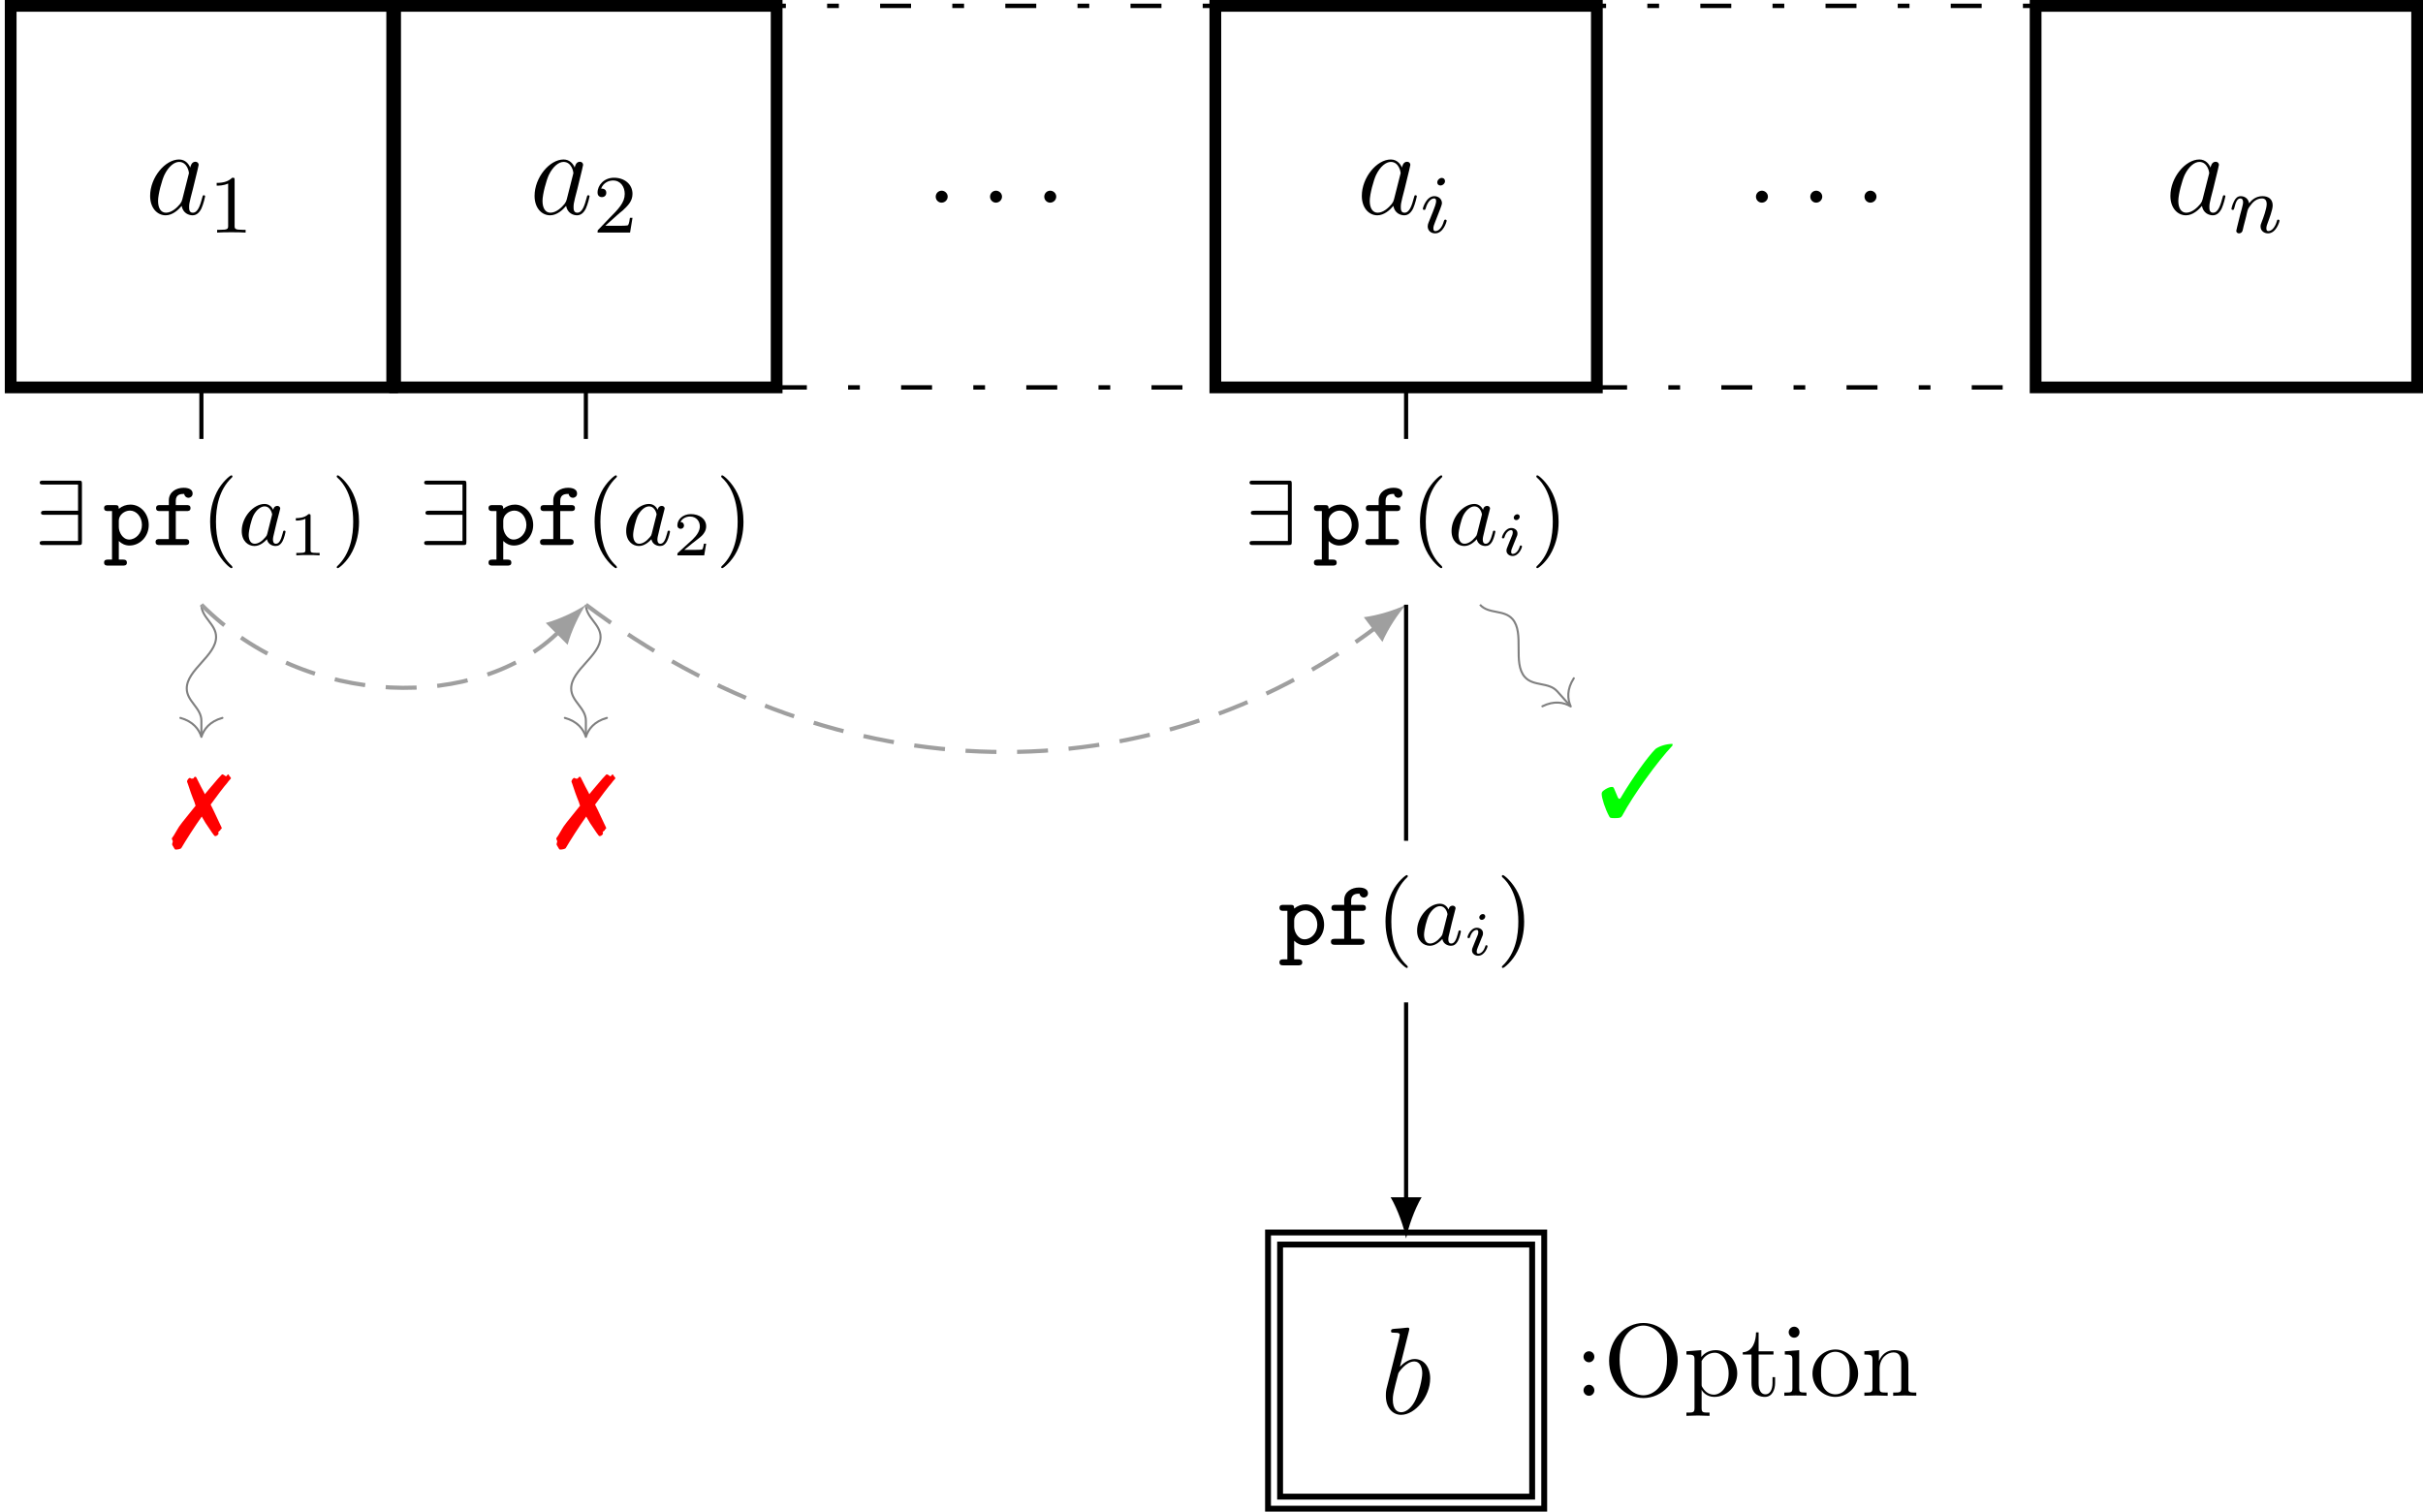
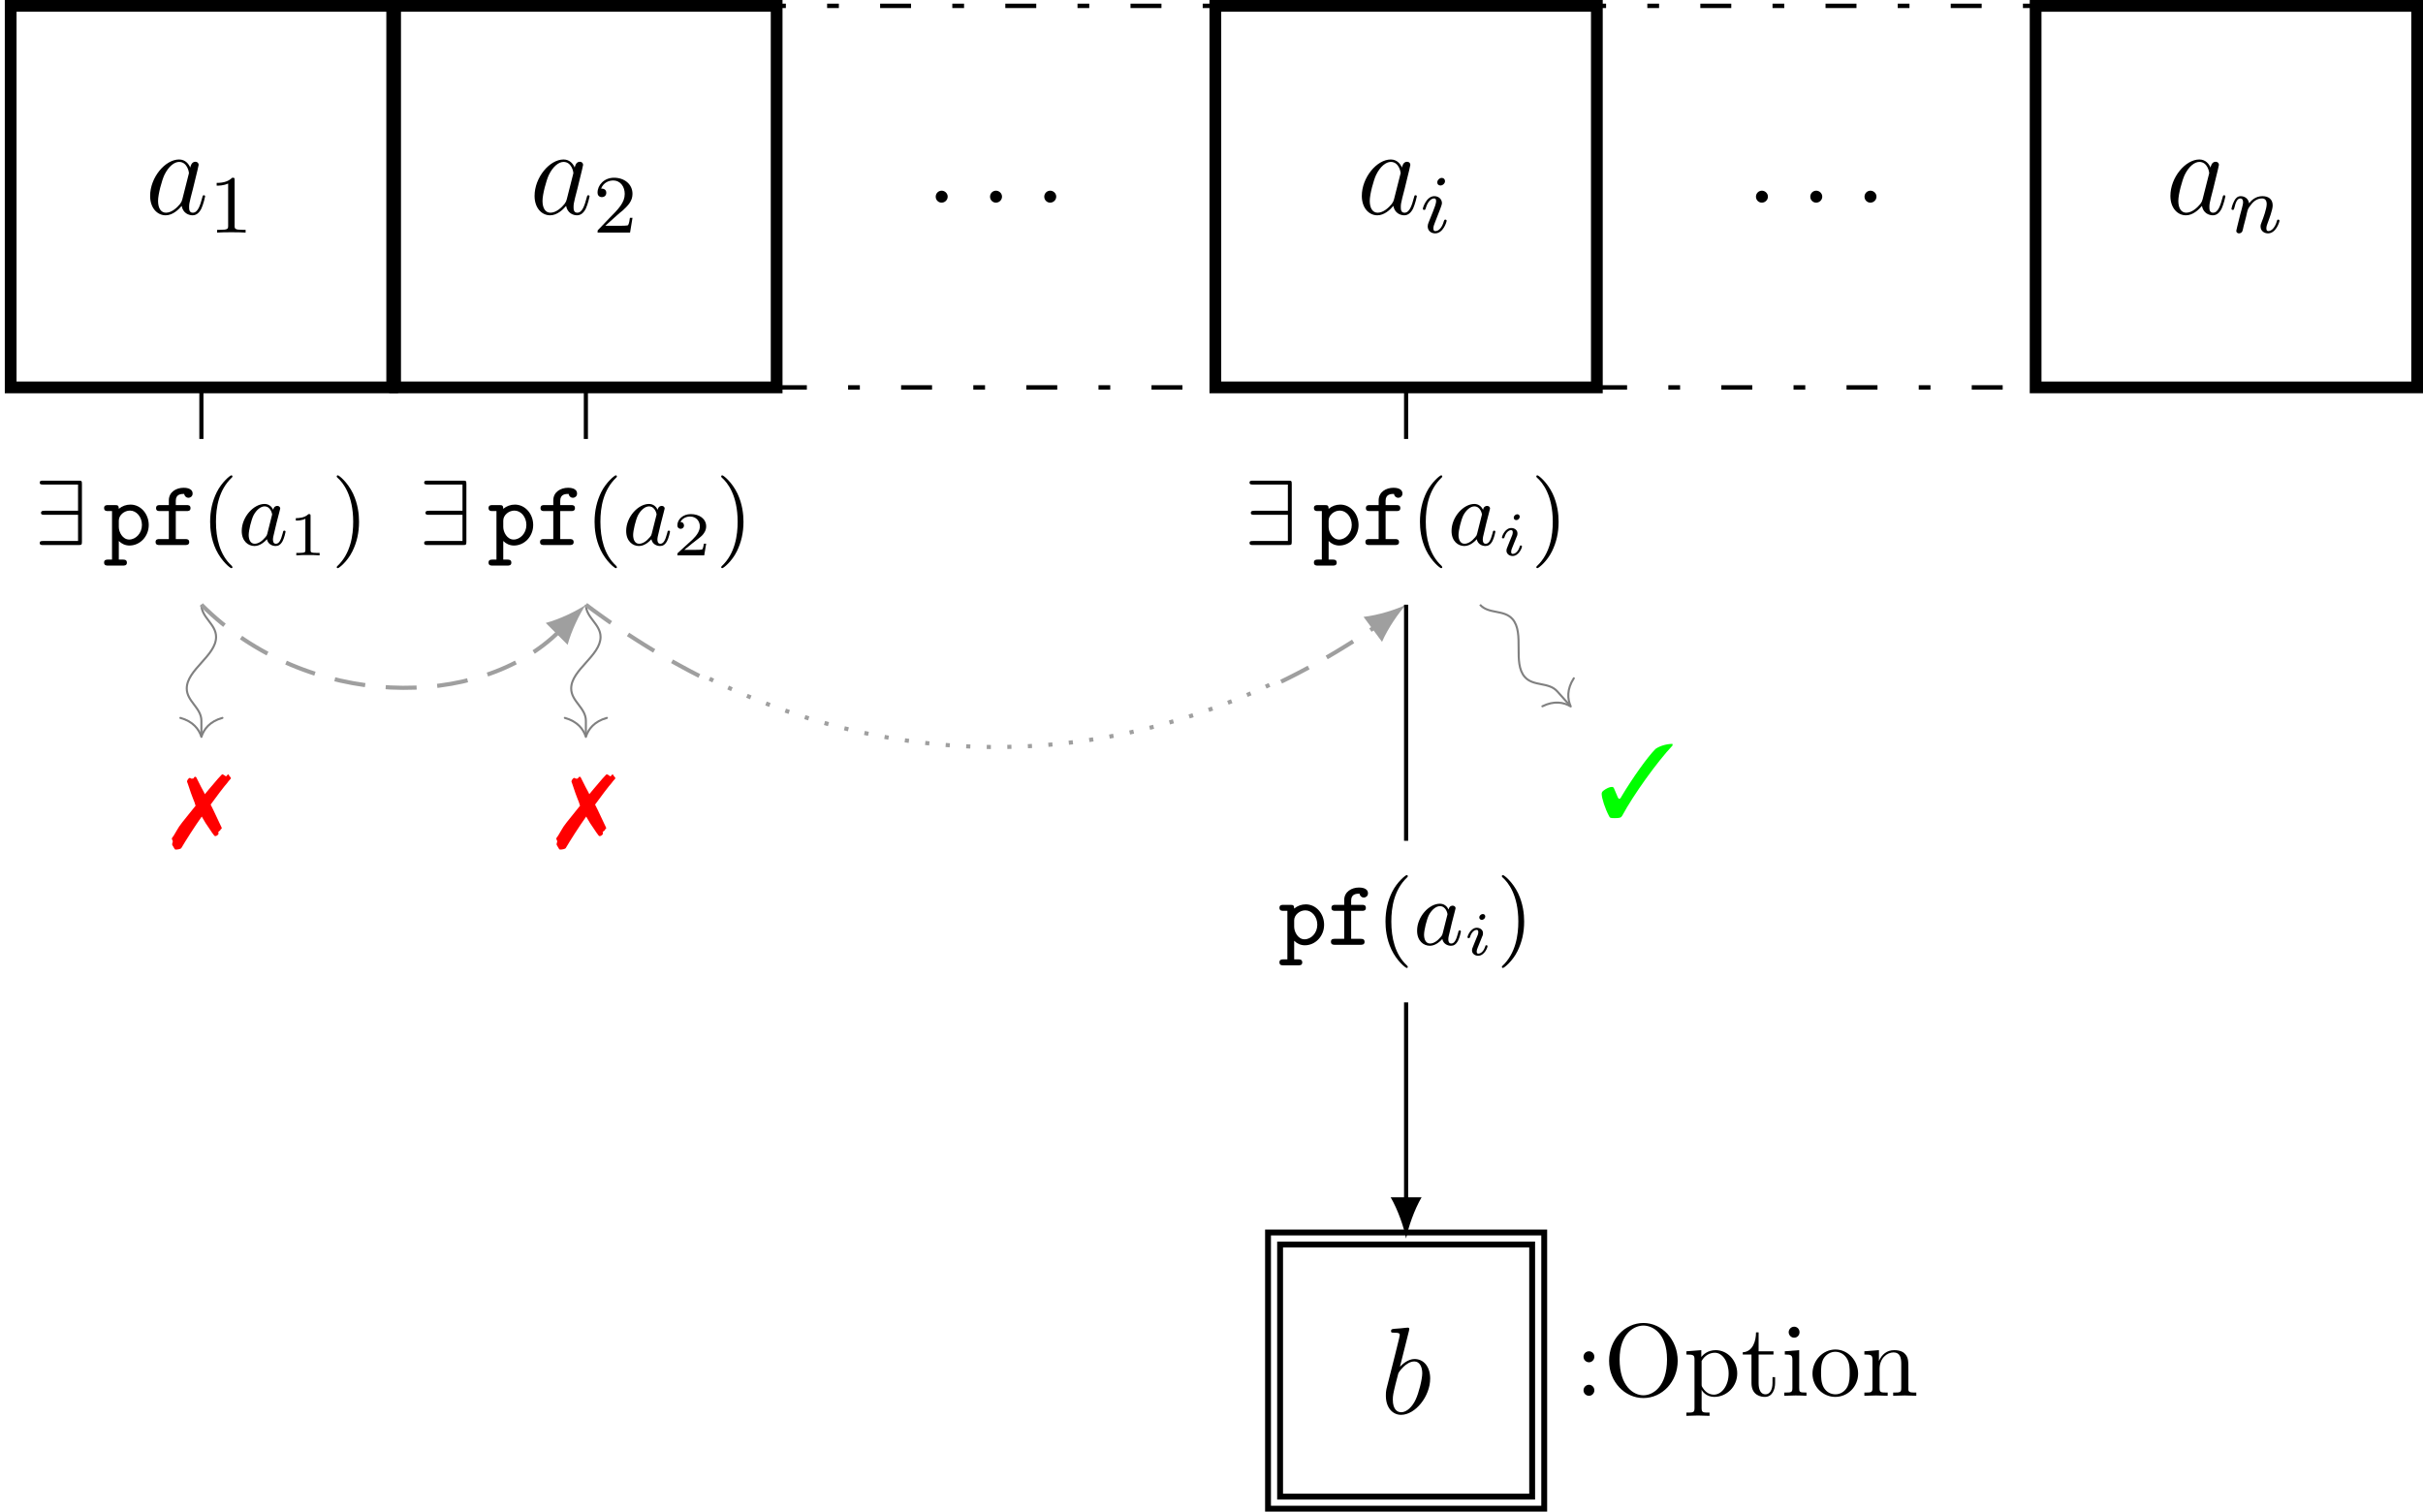
<svg xmlns="http://www.w3.org/2000/svg" xmlns:xlink="http://www.w3.org/1999/xlink" width="234.039pt" height="146pt" viewBox="0 0 234.039 146" version="1.1">
  <defs>
    <g>
      <symbol overflow="visible" id="glyph0-0">
        <path style="stroke:none;" d="" />
      </symbol>
      <symbol overflow="visible" id="glyph0-1">
        <path style="stroke:none;" d="M 3.594 -1.422 C 3.531 -1.219 3.531 -1.188 3.375 -0.969 C 3.109 -0.641 2.578 -0.125 2.016 -0.125 C 1.531 -0.125 1.25 -0.562 1.25 -1.266 C 1.25 -1.922 1.625 -3.266 1.859 -3.766 C 2.266 -4.609 2.828 -5.031 3.281 -5.031 C 4.078 -5.031 4.234 -4.047 4.234 -3.953 C 4.234 -3.938 4.203 -3.797 4.188 -3.766 Z M 4.359 -4.484 C 4.234 -4.797 3.906 -5.266 3.281 -5.266 C 1.938 -5.266 0.484 -3.531 0.484 -1.75 C 0.484 -0.578 1.172 0.125 1.984 0.125 C 2.641 0.125 3.203 -0.391 3.531 -0.781 C 3.656 -0.078 4.219 0.125 4.578 0.125 C 4.938 0.125 5.219 -0.094 5.438 -0.531 C 5.625 -0.938 5.797 -1.656 5.797 -1.703 C 5.797 -1.766 5.75 -1.812 5.672 -1.812 C 5.562 -1.812 5.562 -1.75 5.516 -1.578 C 5.328 -0.875 5.109 -0.125 4.609 -0.125 C 4.266 -0.125 4.25 -0.438 4.25 -0.672 C 4.25 -0.938 4.281 -1.078 4.391 -1.547 C 4.469 -1.844 4.531 -2.109 4.625 -2.453 C 5.062 -4.25 5.172 -4.672 5.172 -4.75 C 5.172 -4.906 5.047 -5.047 4.859 -5.047 C 4.484 -5.047 4.391 -4.625 4.359 -4.484 Z M 4.359 -4.484 " />
      </symbol>
      <symbol overflow="visible" id="glyph0-2">
        <path style="stroke:none;" d="M 2.203 -0.578 C 2.203 -0.922 1.906 -1.156 1.625 -1.156 C 1.281 -1.156 1.047 -0.875 1.047 -0.578 C 1.047 -0.234 1.328 0 1.609 0 C 1.953 0 2.203 -0.281 2.203 -0.578 Z M 2.203 -0.578 " />
      </symbol>
      <symbol overflow="visible" id="glyph0-3">
        <path style="stroke:none;" d="M 2.766 -8 C 2.766 -8.047 2.797 -8.109 2.797 -8.172 C 2.797 -8.297 2.672 -8.297 2.656 -8.297 C 2.641 -8.297 2.219 -8.266 2 -8.234 C 1.797 -8.219 1.609 -8.203 1.406 -8.188 C 1.109 -8.156 1.031 -8.156 1.031 -7.938 C 1.031 -7.812 1.141 -7.812 1.266 -7.812 C 1.875 -7.812 1.875 -7.703 1.875 -7.594 C 1.875 -7.5 1.781 -7.156 1.734 -6.938 L 1.453 -5.797 C 1.328 -5.312 0.641 -2.609 0.594 -2.391 C 0.531 -2.094 0.531 -1.891 0.531 -1.734 C 0.531 -0.516 1.219 0.125 2 0.125 C 3.375 0.125 4.812 -1.656 4.812 -3.391 C 4.812 -4.5 4.203 -5.266 3.297 -5.266 C 2.672 -5.266 2.109 -4.75 1.891 -4.516 Z M 2.016 -0.125 C 1.625 -0.125 1.203 -0.406 1.203 -1.344 C 1.203 -1.734 1.25 -1.953 1.453 -2.797 C 1.5 -2.953 1.688 -3.719 1.734 -3.875 C 1.75 -3.969 2.469 -5.031 3.281 -5.031 C 3.797 -5.031 4.047 -4.5 4.047 -3.891 C 4.047 -3.312 3.703 -1.953 3.406 -1.344 C 3.109 -0.688 2.562 -0.125 2.016 -0.125 Z M 2.016 -0.125 " />
      </symbol>
      <symbol overflow="visible" id="glyph1-0">
        <path style="stroke:none;" d="" />
      </symbol>
      <symbol overflow="visible" id="glyph1-1">
        <path style="stroke:none;" d="M 2.5 -5.078 C 2.5 -5.297 2.484 -5.297 2.266 -5.297 C 1.938 -4.984 1.516 -4.797 0.766 -4.797 L 0.766 -4.531 C 0.984 -4.531 1.406 -4.531 1.875 -4.734 L 1.875 -0.656 C 1.875 -0.359 1.844 -0.266 1.094 -0.266 L 0.812 -0.266 L 0.812 0 C 1.141 -0.031 1.828 -0.031 2.188 -0.031 C 2.547 -0.031 3.234 -0.031 3.562 0 L 3.562 -0.266 L 3.281 -0.266 C 2.531 -0.266 2.5 -0.359 2.5 -0.656 Z M 2.5 -5.078 " />
      </symbol>
      <symbol overflow="visible" id="glyph1-2">
        <path style="stroke:none;" d="M 2.25 -1.625 C 2.375 -1.75 2.703 -2.016 2.844 -2.125 C 3.328 -2.578 3.797 -3.016 3.797 -3.734 C 3.797 -4.688 3 -5.297 2.016 -5.297 C 1.047 -5.297 0.422 -4.578 0.422 -3.859 C 0.422 -3.469 0.734 -3.422 0.844 -3.422 C 1.016 -3.422 1.266 -3.531 1.266 -3.844 C 1.266 -4.25 0.859 -4.25 0.766 -4.25 C 1 -4.844 1.531 -5.031 1.922 -5.031 C 2.656 -5.031 3.047 -4.406 3.047 -3.734 C 3.047 -2.906 2.469 -2.297 1.516 -1.344 L 0.516 -0.297 C 0.422 -0.219 0.422 -0.203 0.422 0 L 3.562 0 L 3.797 -1.422 L 3.547 -1.422 C 3.531 -1.266 3.469 -0.875 3.375 -0.719 C 3.328 -0.656 2.719 -0.656 2.594 -0.656 L 1.172 -0.656 Z M 2.25 -1.625 " />
      </symbol>
      <symbol overflow="visible" id="glyph2-0">
        <path style="stroke:none;" d="" />
      </symbol>
      <symbol overflow="visible" id="glyph2-1">
        <path style="stroke:none;" d="M 2.375 -4.969 C 2.375 -5.141 2.25 -5.281 2.062 -5.281 C 1.859 -5.281 1.625 -5.078 1.625 -4.844 C 1.625 -4.672 1.75 -4.547 1.938 -4.547 C 2.141 -4.547 2.375 -4.734 2.375 -4.969 Z M 1.219 -2.047 L 0.781 -0.953 C 0.734 -0.828 0.703 -0.734 0.703 -0.594 C 0.703 -0.203 1 0.078 1.422 0.078 C 2.203 0.078 2.531 -1.031 2.531 -1.141 C 2.531 -1.219 2.469 -1.25 2.406 -1.25 C 2.312 -1.25 2.297 -1.188 2.266 -1.109 C 2.094 -0.469 1.766 -0.141 1.438 -0.141 C 1.344 -0.141 1.25 -0.188 1.25 -0.391 C 1.25 -0.594 1.312 -0.734 1.406 -0.984 C 1.484 -1.188 1.562 -1.406 1.656 -1.625 L 1.906 -2.266 C 1.969 -2.453 2.078 -2.703 2.078 -2.844 C 2.078 -3.234 1.75 -3.516 1.344 -3.516 C 0.578 -3.516 0.234 -2.406 0.234 -2.297 C 0.234 -2.219 0.297 -2.188 0.359 -2.188 C 0.469 -2.188 0.469 -2.234 0.5 -2.312 C 0.719 -3.078 1.078 -3.297 1.328 -3.297 C 1.438 -3.297 1.516 -3.25 1.516 -3.031 C 1.516 -2.953 1.5 -2.844 1.422 -2.594 Z M 1.219 -2.047 " />
      </symbol>
      <symbol overflow="visible" id="glyph2-2">
        <path style="stroke:none;" d="M 1.594 -1.312 C 1.625 -1.422 1.703 -1.734 1.719 -1.844 C 1.828 -2.281 1.828 -2.281 2.016 -2.547 C 2.281 -2.938 2.656 -3.297 3.188 -3.297 C 3.469 -3.297 3.641 -3.125 3.641 -2.75 C 3.641 -2.312 3.312 -1.406 3.156 -1.016 C 3.047 -0.75 3.047 -0.703 3.047 -0.594 C 3.047 -0.141 3.422 0.078 3.766 0.078 C 4.547 0.078 4.875 -1.031 4.875 -1.141 C 4.875 -1.219 4.812 -1.25 4.75 -1.25 C 4.656 -1.25 4.641 -1.188 4.625 -1.109 C 4.438 -0.453 4.094 -0.141 3.797 -0.141 C 3.672 -0.141 3.609 -0.219 3.609 -0.406 C 3.609 -0.594 3.672 -0.766 3.75 -0.969 C 3.859 -1.266 4.219 -2.188 4.219 -2.625 C 4.219 -3.234 3.797 -3.516 3.234 -3.516 C 2.578 -3.516 2.172 -3.125 1.938 -2.828 C 1.875 -3.266 1.531 -3.516 1.125 -3.516 C 0.844 -3.516 0.641 -3.328 0.516 -3.078 C 0.312 -2.703 0.234 -2.312 0.234 -2.297 C 0.234 -2.219 0.297 -2.188 0.359 -2.188 C 0.469 -2.188 0.469 -2.219 0.531 -2.438 C 0.625 -2.828 0.766 -3.297 1.094 -3.297 C 1.312 -3.297 1.359 -3.094 1.359 -2.922 C 1.359 -2.766 1.312 -2.625 1.25 -2.359 C 1.234 -2.297 1.109 -1.828 1.078 -1.719 L 0.781 -0.516 C 0.75 -0.391 0.703 -0.203 0.703 -0.172 C 0.703 0.016 0.859 0.078 0.969 0.078 C 1.109 0.078 1.234 -0.016 1.281 -0.109 C 1.312 -0.156 1.375 -0.438 1.406 -0.594 Z M 1.594 -1.312 " />
      </symbol>
      <symbol overflow="visible" id="glyph3-0">
        <path style="stroke:none;" d="" />
      </symbol>
      <symbol overflow="visible" id="glyph3-1">
        <path style="stroke:none;" d="M 1.906 -3.766 C 1.906 -4.062 1.672 -4.297 1.391 -4.297 C 1.094 -4.297 0.859 -4.062 0.859 -3.766 C 0.859 -3.484 1.094 -3.234 1.391 -3.234 C 1.672 -3.234 1.906 -3.484 1.906 -3.766 Z M 1.906 -0.531 C 1.906 -0.812 1.672 -1.062 1.391 -1.062 C 1.094 -1.062 0.859 -0.812 0.859 -0.531 C 0.859 -0.234 1.094 0 1.391 0 C 1.672 0 1.906 -0.234 1.906 -0.531 Z M 1.906 -0.531 " />
      </symbol>
      <symbol overflow="visible" id="glyph3-2">
        <path style="stroke:none;" d="M 7.188 -3.375 C 7.188 -5.406 5.688 -7.031 3.875 -7.031 C 2.078 -7.031 0.562 -5.438 0.562 -3.375 C 0.562 -1.328 2.094 0.219 3.875 0.219 C 5.688 0.219 7.188 -1.359 7.188 -3.375 Z M 3.875 -0.047 C 2.922 -0.047 1.578 -0.922 1.578 -3.516 C 1.578 -6.094 3.047 -6.781 3.875 -6.781 C 4.734 -6.781 6.156 -6.078 6.156 -3.516 C 6.156 -0.875 4.797 -0.047 3.875 -0.047 Z M 3.875 -0.047 " />
      </symbol>
      <symbol overflow="visible" id="glyph3-3">
        <path style="stroke:none;" d="M 1.719 -3.75 L 1.719 -4.406 L 0.281 -4.297 L 0.281 -3.984 C 0.984 -3.984 1.062 -3.922 1.062 -3.484 L 1.062 1.172 C 1.062 1.625 0.953 1.625 0.281 1.625 L 0.281 1.938 C 0.625 1.922 1.141 1.906 1.391 1.906 C 1.672 1.906 2.172 1.922 2.516 1.938 L 2.516 1.625 C 1.859 1.625 1.75 1.625 1.75 1.172 L 1.75 -0.594 C 1.797 -0.422 2.219 0.109 2.969 0.109 C 4.156 0.109 5.188 -0.875 5.188 -2.156 C 5.188 -3.422 4.234 -4.406 3.109 -4.406 C 2.328 -4.406 1.906 -3.969 1.719 -3.75 Z M 1.75 -1.141 L 1.75 -3.359 C 2.031 -3.875 2.516 -4.156 3.031 -4.156 C 3.766 -4.156 4.359 -3.281 4.359 -2.156 C 4.359 -0.953 3.672 -0.109 2.938 -0.109 C 2.531 -0.109 2.156 -0.312 1.891 -0.719 C 1.75 -0.922 1.75 -0.938 1.75 -1.141 Z M 1.75 -1.141 " />
      </symbol>
      <symbol overflow="visible" id="glyph3-4">
        <path style="stroke:none;" d="M 1.719 -3.984 L 3.156 -3.984 L 3.156 -4.297 L 1.719 -4.297 L 1.719 -6.125 L 1.469 -6.125 C 1.469 -5.312 1.172 -4.25 0.188 -4.203 L 0.188 -3.984 L 1.031 -3.984 L 1.031 -1.234 C 1.031 -0.016 1.969 0.109 2.328 0.109 C 3.031 0.109 3.312 -0.594 3.312 -1.234 L 3.312 -1.797 L 3.062 -1.797 L 3.062 -1.25 C 3.062 -0.516 2.766 -0.141 2.391 -0.141 C 1.719 -0.141 1.719 -1.047 1.719 -1.219 Z M 1.719 -3.984 " />
      </symbol>
      <symbol overflow="visible" id="glyph3-5">
        <path style="stroke:none;" d="M 1.766 -4.406 L 0.375 -4.297 L 0.375 -3.984 C 1.016 -3.984 1.109 -3.922 1.109 -3.438 L 1.109 -0.75 C 1.109 -0.312 1 -0.312 0.328 -0.312 L 0.328 0 C 0.641 -0.016 1.188 -0.031 1.422 -0.031 C 1.781 -0.031 2.125 -0.016 2.469 0 L 2.469 -0.312 C 1.797 -0.312 1.766 -0.359 1.766 -0.75 Z M 1.797 -6.141 C 1.797 -6.453 1.562 -6.672 1.281 -6.672 C 0.969 -6.672 0.75 -6.406 0.75 -6.141 C 0.75 -5.875 0.969 -5.609 1.281 -5.609 C 1.562 -5.609 1.797 -5.828 1.797 -6.141 Z M 1.797 -6.141 " />
      </symbol>
      <symbol overflow="visible" id="glyph3-6">
        <path style="stroke:none;" d="M 4.688 -2.141 C 4.688 -3.406 3.703 -4.469 2.5 -4.469 C 1.25 -4.469 0.281 -3.375 0.281 -2.141 C 0.281 -0.844 1.312 0.109 2.484 0.109 C 3.688 0.109 4.688 -0.875 4.688 -2.141 Z M 2.5 -0.141 C 2.062 -0.141 1.625 -0.344 1.359 -0.812 C 1.109 -1.25 1.109 -1.859 1.109 -2.219 C 1.109 -2.609 1.109 -3.141 1.344 -3.578 C 1.609 -4.031 2.078 -4.25 2.484 -4.25 C 2.922 -4.25 3.344 -4.031 3.609 -3.594 C 3.875 -3.172 3.875 -2.594 3.875 -2.219 C 3.875 -1.859 3.875 -1.312 3.656 -0.875 C 3.422 -0.422 2.984 -0.141 2.5 -0.141 Z M 2.5 -0.141 " />
      </symbol>
      <symbol overflow="visible" id="glyph3-7">
        <path style="stroke:none;" d="M 1.094 -3.422 L 1.094 -0.75 C 1.094 -0.312 0.984 -0.312 0.312 -0.312 L 0.312 0 C 0.672 -0.016 1.172 -0.031 1.453 -0.031 C 1.703 -0.031 2.219 -0.016 2.562 0 L 2.562 -0.312 C 1.891 -0.312 1.781 -0.312 1.781 -0.75 L 1.781 -2.594 C 1.781 -3.625 2.5 -4.188 3.125 -4.188 C 3.766 -4.188 3.875 -3.656 3.875 -3.078 L 3.875 -0.75 C 3.875 -0.312 3.766 -0.312 3.094 -0.312 L 3.094 0 C 3.438 -0.016 3.953 -0.031 4.219 -0.031 C 4.469 -0.031 5 -0.016 5.328 0 L 5.328 -0.312 C 4.812 -0.312 4.562 -0.312 4.562 -0.609 L 4.562 -2.516 C 4.562 -3.375 4.562 -3.672 4.25 -4.031 C 4.109 -4.203 3.781 -4.406 3.203 -4.406 C 2.469 -4.406 2 -3.984 1.719 -3.359 L 1.719 -4.406 L 0.312 -4.297 L 0.312 -3.984 C 1.016 -3.984 1.094 -3.922 1.094 -3.422 Z M 1.094 -3.422 " />
      </symbol>
      <symbol overflow="visible" id="glyph4-0">
        <path style="stroke:none;" d="" />
      </symbol>
      <symbol overflow="visible" id="glyph4-1">
        <path style="stroke:none;" d="M 4.594 -5.891 C 4.594 -6.203 4.562 -6.219 4.266 -6.219 L 0.844 -6.219 C 0.688 -6.219 0.516 -6.219 0.516 -6.031 C 0.516 -5.844 0.688 -5.844 0.844 -5.844 L 4.219 -5.844 L 4.219 -3.312 L 1 -3.312 C 0.844 -3.312 0.641 -3.312 0.641 -3.109 C 0.641 -2.922 0.812 -2.922 0.953 -2.922 L 4.219 -2.922 L 4.219 -0.391 L 0.844 -0.391 C 0.688 -0.391 0.516 -0.391 0.516 -0.203 C 0.516 0 0.688 0 0.844 0 L 4.266 0 C 4.562 0 4.594 -0.031 4.594 -0.328 Z M 4.594 -5.891 " />
      </symbol>
      <symbol overflow="visible" id="glyph5-0">
        <path style="stroke:none;" d="" />
      </symbol>
      <symbol overflow="visible" id="glyph5-1">
        <path style="stroke:none;" d="M 1.906 1.984 C 2.031 1.984 2.281 1.984 2.281 1.703 C 2.281 1.406 2.031 1.406 1.906 1.406 L 1.5 1.406 L 1.5 -0.391 C 1.781 -0.109 2.141 0.047 2.531 0.047 C 3.531 0.047 4.391 -0.812 4.391 -1.938 C 4.391 -3 3.625 -3.906 2.625 -3.906 C 2.203 -3.906 1.828 -3.766 1.5 -3.5 C 1.5 -3.828 1.391 -3.859 1.125 -3.859 L 0.453 -3.859 C 0.328 -3.859 0.078 -3.859 0.078 -3.578 C 0.078 -3.281 0.312 -3.281 0.453 -3.281 L 0.844 -3.281 L 0.844 1.406 L 0.453 1.406 C 0.328 1.406 0.078 1.406 0.078 1.688 C 0.078 1.984 0.312 1.984 0.453 1.984 Z M 1.5 -2.359 C 1.5 -2.891 2.031 -3.328 2.578 -3.328 C 3.203 -3.328 3.734 -2.719 3.734 -1.938 C 3.734 -1.141 3.141 -0.531 2.5 -0.531 C 1.859 -0.531 1.5 -1.266 1.5 -1.734 Z M 1.5 -2.359 " />
      </symbol>
      <symbol overflow="visible" id="glyph5-2">
        <path style="stroke:none;" d="M 2.297 -3.281 L 3.344 -3.281 C 3.469 -3.281 3.719 -3.281 3.719 -3.562 C 3.719 -3.859 3.484 -3.859 3.344 -3.859 L 2.297 -3.859 L 2.297 -4.281 C 2.297 -4.938 2.844 -4.938 3.109 -4.938 C 3.141 -4.703 3.328 -4.562 3.516 -4.562 C 3.688 -4.562 3.922 -4.688 3.922 -4.969 C 3.922 -5.531 3.188 -5.531 3.047 -5.531 C 2.359 -5.531 1.625 -5.141 1.625 -4.312 L 1.625 -3.859 L 0.766 -3.859 C 0.625 -3.859 0.391 -3.859 0.391 -3.562 C 0.391 -3.281 0.625 -3.281 0.766 -3.281 L 1.625 -3.281 L 1.625 -0.578 L 0.719 -0.578 C 0.594 -0.578 0.344 -0.578 0.344 -0.297 C 0.344 0 0.594 0 0.719 0 L 3.203 0 C 3.328 0 3.594 0 3.594 -0.281 C 3.594 -0.578 3.344 -0.578 3.203 -0.578 L 2.297 -0.578 Z M 2.297 -3.281 " />
      </symbol>
      <symbol overflow="visible" id="glyph6-0">
        <path style="stroke:none;" d="" />
      </symbol>
      <symbol overflow="visible" id="glyph6-1">
        <path style="stroke:none;" d="M 3.062 2.141 C 3.062 2.094 3.031 2.062 2.984 2 C 1.828 0.938 1.469 -0.672 1.469 -2.25 C 1.469 -3.625 1.734 -5.312 3 -6.516 C 3.047 -6.562 3.062 -6.578 3.062 -6.625 C 3.062 -6.688 3.016 -6.734 2.953 -6.734 C 2.844 -6.734 2.031 -6.078 1.547 -5.109 C 1.125 -4.25 0.906 -3.312 0.906 -2.25 C 0.906 -1.609 0.984 -0.578 1.484 0.469 C 2.016 1.578 2.844 2.234 2.953 2.234 C 3.016 2.234 3.062 2.203 3.062 2.141 Z M 3.062 2.141 " />
      </symbol>
      <symbol overflow="visible" id="glyph6-2">
        <path style="stroke:none;" d="M 2.672 -2.25 C 2.672 -2.984 2.562 -3.969 2.094 -4.969 C 1.562 -6.078 0.734 -6.734 0.625 -6.734 C 0.531 -6.734 0.516 -6.656 0.516 -6.625 C 0.516 -6.578 0.531 -6.562 0.594 -6.5 C 1.125 -6.031 2.109 -4.812 2.109 -2.25 C 2.109 -0.969 1.875 0.812 0.578 2.031 C 0.562 2.047 0.516 2.094 0.516 2.141 C 0.516 2.156 0.531 2.234 0.625 2.234 C 0.734 2.234 1.547 1.594 2.031 0.609 C 2.453 -0.25 2.672 -1.172 2.672 -2.25 Z M 2.672 -2.25 " />
      </symbol>
      <symbol overflow="visible" id="glyph7-0">
        <path style="stroke:none;" d="" />
      </symbol>
      <symbol overflow="visible" id="glyph7-1">
        <path style="stroke:none;" d="M 3.422 -3.406 C 3.25 -3.734 2.984 -3.969 2.578 -3.969 C 1.531 -3.969 0.375 -2.719 0.375 -1.359 C 0.375 -0.375 1 0.094 1.609 0.094 C 2.188 0.094 2.656 -0.391 2.812 -0.562 C 2.906 -0.062 3.359 0.094 3.641 0.094 C 3.906 0.094 4.125 -0.016 4.328 -0.391 C 4.484 -0.688 4.609 -1.25 4.609 -1.281 C 4.609 -1.328 4.578 -1.391 4.5 -1.391 C 4.391 -1.391 4.375 -1.344 4.344 -1.172 C 4.141 -0.391 3.953 -0.125 3.672 -0.125 C 3.438 -0.125 3.391 -0.344 3.391 -0.531 C 3.391 -0.703 3.438 -0.891 3.516 -1.203 L 3.734 -2.125 C 3.797 -2.344 3.969 -3.016 4 -3.156 C 4.031 -3.281 4.094 -3.5 4.094 -3.531 C 4.094 -3.672 3.969 -3.781 3.812 -3.781 C 3.688 -3.781 3.469 -3.719 3.422 -3.406 Z M 2.844 -1.094 C 2.797 -0.922 2.797 -0.922 2.656 -0.75 C 2.328 -0.359 1.969 -0.125 1.625 -0.125 C 1.188 -0.125 1.047 -0.578 1.047 -0.969 C 1.047 -1.406 1.297 -2.438 1.516 -2.875 C 1.797 -3.406 2.219 -3.734 2.578 -3.734 C 3.172 -3.734 3.312 -3.016 3.312 -2.953 C 3.312 -2.922 3.297 -2.859 3.281 -2.828 Z M 2.844 -1.094 " />
      </symbol>
      <symbol overflow="visible" id="glyph8-0">
        <path style="stroke:none;" d="" />
      </symbol>
      <symbol overflow="visible" id="glyph8-1">
        <path style="stroke:none;" d="M 2.141 -3.797 C 2.141 -3.984 2.125 -3.984 1.938 -3.984 C 1.547 -3.594 0.938 -3.594 0.719 -3.594 L 0.719 -3.359 C 0.875 -3.359 1.281 -3.359 1.641 -3.531 L 1.641 -0.516 C 1.641 -0.312 1.641 -0.234 1.016 -0.234 L 0.766 -0.234 L 0.766 0 C 1.094 -0.031 1.562 -0.031 1.891 -0.031 C 2.219 -0.031 2.688 -0.031 3.016 0 L 3.016 -0.234 L 2.766 -0.234 C 2.141 -0.234 2.141 -0.312 2.141 -0.516 Z M 2.141 -3.797 " />
      </symbol>
      <symbol overflow="visible" id="glyph8-2">
        <path style="stroke:none;" d="M 3.219 -1.125 L 3 -1.125 C 2.984 -1.031 2.922 -0.641 2.844 -0.578 C 2.797 -0.531 2.312 -0.531 2.219 -0.531 L 1.109 -0.531 L 1.875 -1.156 C 2.078 -1.328 2.609 -1.703 2.797 -1.891 C 2.969 -2.062 3.219 -2.375 3.219 -2.797 C 3.219 -3.547 2.547 -3.984 1.734 -3.984 C 0.969 -3.984 0.438 -3.469 0.438 -2.906 C 0.438 -2.609 0.688 -2.562 0.75 -2.562 C 0.906 -2.562 1.078 -2.672 1.078 -2.891 C 1.078 -3.016 1 -3.219 0.734 -3.219 C 0.875 -3.516 1.234 -3.75 1.656 -3.75 C 2.281 -3.75 2.609 -3.281 2.609 -2.797 C 2.609 -2.375 2.328 -1.938 1.922 -1.547 L 0.5 -0.25 C 0.438 -0.188 0.438 -0.188 0.438 0 L 3.031 0 Z M 3.219 -1.125 " />
      </symbol>
      <symbol overflow="visible" id="glyph9-0">
        <path style="stroke:none;" d="" />
      </symbol>
      <symbol overflow="visible" id="glyph9-1">
        <path style="stroke:none;" d="M 3.734 -3.656 C 4.203 -4.312 5.141 -5.547 5.328 -5.734 C 5.406 -5.859 5.5 -5.953 5.578 -6.047 C 5.625 -6.094 5.656 -6.141 5.672 -6.156 C 5.688 -6.172 5.703 -6.188 5.703 -6.203 C 5.703 -6.203 5.641 -6.312 5.625 -6.328 L 5.531 -6.438 C 5.531 -6.438 5.516 -6.469 5.5 -6.5 C 5.453 -6.562 5.438 -6.578 5.438 -6.578 L 5.422 -6.578 C 5.406 -6.578 5.391 -6.562 5.391 -6.547 C 5.344 -6.516 5.312 -6.484 5.281 -6.438 C 5.281 -6.438 5.25 -6.406 5.219 -6.375 C 5.078 -6.484 4.922 -6.578 4.859 -6.578 C 4.828 -6.578 4.812 -6.562 4.453 -6.172 C 3.719 -5.312 3.344 -4.875 3.172 -4.656 C 3.125 -4.781 3.125 -4.781 3.047 -4.922 C 2.844 -5.281 2.719 -5.547 2.609 -5.766 C 2.328 -6.344 2.328 -6.344 2.25 -6.344 C 2.219 -6.344 2.172 -6.312 2.156 -6.312 C 2.141 -6.281 2.125 -6.25 2.109 -6.234 L 2.031 -6.156 C 2 -6.172 1.969 -6.172 1.953 -6.172 C 1.938 -6.172 1.906 -6.172 1.875 -6.156 C 1.797 -6.203 1.766 -6.234 1.719 -6.234 C 1.625 -6.234 1.453 -6.016 1.453 -5.891 C 1.453 -5.875 1.469 -5.797 1.516 -5.703 L 1.828 -4.781 C 1.953 -4.453 2.062 -4.141 2.188 -3.844 C 2.188 -3.797 2.234 -3.703 2.281 -3.547 C 1.062 -2.047 0.688 -1.578 0.516 -1.25 C 0.312 -0.922 0.188 -0.688 0.156 -0.641 C 0.047 -0.516 -0.016 -0.406 -0.016 -0.344 C -0.016 -0.344 0.016 -0.266 0.062 -0.172 C 0.062 -0.141 0.078 -0.109 0.078 -0.094 C 0.078 -0.078 0.062 -0.016 0.031 0.094 C 0.016 0.125 0.016 0.141 0.016 0.156 C 0.016 0.234 0.016 0.234 0.234 0.594 C 0.281 0.672 0.297 0.688 0.375 0.688 C 0.562 0.688 0.797 0.641 0.891 0.562 C 1.359 -0.234 2.156 -1.484 2.875 -2.5 C 3.203 -1.922 3.203 -1.922 3.875 -0.938 C 4.062 -0.672 4.109 -0.609 4.188 -0.609 C 4.312 -0.609 4.5 -0.766 4.5 -0.859 C 4.5 -0.875 4.5 -0.906 4.469 -0.953 C 4.469 -0.953 4.469 -0.984 4.469 -0.984 C 4.469 -1 4.5 -1.031 4.562 -1.094 L 4.672 -1.172 L 4.672 -1.234 C 4.75 -1.281 4.781 -1.312 4.812 -1.375 L 4.781 -1.469 C 4.734 -1.562 4.734 -1.562 4.609 -1.828 C 4.422 -2.219 4.25 -2.609 3.984 -3.156 Z M 3.734 -3.656 " />
      </symbol>
      <symbol overflow="visible" id="glyph9-2">
        <path style="stroke:none;" d="M 7.188 -7.031 C 6.625 -7.031 5.969 -6.844 5.547 -6.547 C 4.781 -5.781 3.344 -3.766 2.297 -2.016 C 2.172 -1.781 2.109 -1.719 2.047 -1.719 C 2 -1.719 1.922 -1.797 1.859 -1.969 L 1.562 -2.672 C 1.5 -2.828 1.453 -2.875 1.328 -2.875 C 1.109 -2.875 0.797 -2.734 0.516 -2.516 C 0.391 -2.422 0.344 -2.328 0.344 -2.203 C 0.344 -1.797 0.672 -0.766 1.062 -0.047 C 1.141 0.125 1.203 0.141 1.609 0.141 C 2.109 0.141 2.219 0.094 2.328 -0.094 C 3.406 -2.109 5.703 -5.297 7.188 -6.875 Z M 7.188 -7.031 " />
      </symbol>
      <symbol overflow="visible" id="glyph10-0">
        <path style="stroke:none;" d="" />
      </symbol>
      <symbol overflow="visible" id="glyph10-1">
        <path style="stroke:none;" d="M 2.078 -3.734 C 2.078 -3.875 1.969 -3.969 1.844 -3.969 C 1.672 -3.969 1.5 -3.812 1.5 -3.641 C 1.5 -3.5 1.609 -3.406 1.734 -3.406 C 1.938 -3.406 2.078 -3.578 2.078 -3.734 Z M 1.719 -1.641 C 1.75 -1.703 1.797 -1.844 1.828 -1.906 C 1.844 -1.953 1.859 -2.016 1.859 -2.125 C 1.859 -2.453 1.562 -2.641 1.266 -2.641 C 0.656 -2.641 0.359 -1.844 0.359 -1.719 C 0.359 -1.688 0.391 -1.641 0.469 -1.641 C 0.562 -1.641 0.578 -1.672 0.594 -1.719 C 0.766 -2.297 1.078 -2.438 1.25 -2.438 C 1.359 -2.438 1.406 -2.359 1.406 -2.219 C 1.406 -2.109 1.375 -2.016 1.359 -1.969 L 1.047 -1.203 C 0.969 -1.031 0.969 -1.016 0.891 -0.812 C 0.812 -0.641 0.797 -0.562 0.797 -0.453 C 0.797 -0.156 1.062 0.062 1.391 0.062 C 2 0.062 2.297 -0.734 2.297 -0.859 C 2.297 -0.875 2.297 -0.953 2.188 -0.953 C 2.094 -0.953 2.094 -0.922 2.062 -0.797 C 1.969 -0.5 1.719 -0.141 1.406 -0.141 C 1.297 -0.141 1.25 -0.203 1.25 -0.359 C 1.25 -0.469 1.281 -0.562 1.359 -0.75 Z M 1.719 -1.641 " />
      </symbol>
    </g>
    <clipPath id="clip1">
      <path d="M 196 0 L 234.039 0 L 234.039 38 L 196 38 Z M 196 0 " />
    </clipPath>
  </defs>
  <g id="surface1">
    <path style="fill-rule:nonzero;fill:rgb(100%,100%,100%);fill-opacity:1;stroke-width:1.134;stroke-linecap:butt;stroke-linejoin:miter;stroke:rgb(0%,0%,0%);stroke-opacity:1;stroke-miterlimit:10;" d="M -18.425 -18.425 L 18.427 -18.425 L 18.427 18.427 L -18.425 18.427 Z M -18.425 -18.425 " transform="matrix(1,0,0,-1,19.456,18.993)" />
    <g style="fill:rgb(0%,0%,0%);fill-opacity:1;">
      <use xlink:href="#glyph0-1" x="14.017" y="20.67" />
    </g>
    <g style="fill:rgb(0%,0%,0%);fill-opacity:1;">
      <use xlink:href="#glyph1-1" x="20.162" y="22.463" />
    </g>
    <path style="fill-rule:nonzero;fill:rgb(100%,100%,100%);fill-opacity:1;stroke-width:1.134;stroke-linecap:butt;stroke-linejoin:miter;stroke:rgb(0%,0%,0%);stroke-opacity:1;stroke-miterlimit:10;" d="M -18.426 -18.425 L 18.426 -18.425 L 18.426 18.427 L -18.426 18.427 Z M -18.426 -18.425 " transform="matrix(1,0,0,-1,56.59,18.993)" />
    <g style="fill:rgb(0%,0%,0%);fill-opacity:1;">
      <use xlink:href="#glyph0-1" x="51.151" y="20.67" />
    </g>
    <g style="fill:rgb(0%,0%,0%);fill-opacity:1;">
      <use xlink:href="#glyph1-2" x="57.296" y="22.463" />
    </g>
    <path style="fill:none;stroke-width:0.425;stroke-linecap:butt;stroke-linejoin:miter;stroke:rgb(0%,0%,0%);stroke-opacity:1;stroke-dasharray:2.989,3.985,1.134,3.985;stroke-miterlimit:10;" d="M -21.259 -18.425 L 21.261 -18.425 L 21.261 18.427 L -21.259 18.427 Z M -21.259 -18.425 " transform="matrix(1,0,0,-1,96.204,18.993)" />
    <g style="fill:rgb(0%,0%,0%);fill-opacity:1;">
      <use xlink:href="#glyph0-2" x="89.334" y="19.574" />
    </g>
    <g style="fill:rgb(0%,0%,0%);fill-opacity:1;">
      <use xlink:href="#glyph0-2" x="94.582" y="19.574" />
    </g>
    <g style="fill:rgb(0%,0%,0%);fill-opacity:1;">
      <use xlink:href="#glyph0-2" x="99.819" y="19.574" />
    </g>
    <path style="fill-rule:nonzero;fill:rgb(100%,100%,100%);fill-opacity:1;stroke-width:1.134;stroke-linecap:butt;stroke-linejoin:miter;stroke:rgb(0%,0%,0%);stroke-opacity:1;stroke-miterlimit:10;" d="M -18.427 -18.425 L 18.424 -18.425 L 18.424 18.427 L -18.427 18.427 Z M -18.427 -18.425 " transform="matrix(1,0,0,-1,135.818,18.993)" />
    <g style="fill:rgb(0%,0%,0%);fill-opacity:1;">
      <use xlink:href="#glyph0-1" x="131.055" y="20.67" />
    </g>
    <g style="fill:rgb(0%,0%,0%);fill-opacity:1;">
      <use xlink:href="#glyph2-1" x="137.2" y="22.463" />
    </g>
    <path style="fill:none;stroke-width:0.425;stroke-linecap:butt;stroke-linejoin:miter;stroke:rgb(0%,0%,0%);stroke-opacity:1;stroke-dasharray:2.989,3.985,1.134,3.985;stroke-miterlimit:10;" d="M -21.26 -18.425 L 21.259 -18.425 L 21.259 18.427 L -21.26 18.427 Z M -21.26 -18.425 " transform="matrix(1,0,0,-1,175.432,18.993)" />
    <g style="fill:rgb(0%,0%,0%);fill-opacity:1;">
      <use xlink:href="#glyph0-2" x="168.562" y="19.574" />
    </g>
    <g style="fill:rgb(0%,0%,0%);fill-opacity:1;">
      <use xlink:href="#glyph0-2" x="173.81" y="19.574" />
    </g>
    <g style="fill:rgb(0%,0%,0%);fill-opacity:1;">
      <use xlink:href="#glyph0-2" x="179.047" y="19.574" />
    </g>
    <path style=" stroke:none;fill-rule:nonzero;fill:rgb(100%,100%,100%);fill-opacity:1;" d="M 196.621 37.418 L 233.473 37.418 L 233.473 0.566 L 196.621 0.566 Z M 196.621 37.418 " />
    <g clip-path="url(#clip1)" clip-rule="nonzero">
      <path style="fill:none;stroke-width:1.134;stroke-linecap:butt;stroke-linejoin:miter;stroke:rgb(0%,0%,0%);stroke-opacity:1;stroke-miterlimit:10;" d="M -18.425 -18.425 L 18.427 -18.425 L 18.427 18.427 L -18.425 18.427 Z M -18.425 -18.425 " transform="matrix(1,0,0,-1,215.046,18.993)" />
    </g>
    <g style="fill:rgb(0%,0%,0%);fill-opacity:1;">
      <use xlink:href="#glyph0-1" x="209.156" y="20.67" />
    </g>
    <g style="fill:rgb(0%,0%,0%);fill-opacity:1;">
      <use xlink:href="#glyph2-2" x="215.301" y="22.463" />
    </g>
    <path style="fill-rule:nonzero;fill:rgb(100%,100%,100%);fill-opacity:1;stroke-width:1.732;stroke-linecap:butt;stroke-linejoin:miter;stroke:rgb(0%,0%,0%);stroke-opacity:1;stroke-miterlimit:10;" d="M 5.811 -126.144 L 31.323 -126.144 L 31.323 -100.632 L 5.811 -100.632 Z M 5.811 -126.144 " transform="matrix(1,0,0,-1,117.251,18.993)" />
    <path style="fill:none;stroke-width:0.598;stroke-linecap:butt;stroke-linejoin:miter;stroke:rgb(100%,100%,100%);stroke-opacity:1;stroke-miterlimit:10;" d="M 5.811 -126.144 L 31.323 -126.144 L 31.323 -100.632 L 5.811 -100.632 Z M 5.811 -126.144 " transform="matrix(1,0,0,-1,117.251,18.993)" />
    <g style="fill:rgb(0%,0%,0%);fill-opacity:1;">
      <use xlink:href="#glyph0-3" x="133.33" y="136.53" />
    </g>
    <g style="fill:rgb(0%,0%,0%);fill-opacity:1;">
      <use xlink:href="#glyph3-1" x="152.094" y="134.814" />
      <use xlink:href="#glyph3-2" x="154.862" y="134.814" />
      <use xlink:href="#glyph3-3" x="162.611" y="134.814" />
      <use xlink:href="#glyph3-4" x="168.146" y="134.814" />
      <use xlink:href="#glyph3-5" x="172.02" y="134.814" />
      <use xlink:href="#glyph3-6" x="174.788" y="134.814" />
      <use xlink:href="#glyph3-7" x="179.769" y="134.814" />
    </g>
    <g style="fill:rgb(0%,0%,0%);fill-opacity:1;">
      <use xlink:href="#glyph4-1" x="3.32" y="52.644" />
    </g>
    <g style="fill:rgb(0%,0%,0%);fill-opacity:1;">
      <use xlink:href="#glyph5-1" x="9.976" y="52.644" />
      <use xlink:href="#glyph5-2" x="14.683" y="52.644" />
    </g>
    <g style="fill:rgb(0%,0%,0%);fill-opacity:1;">
      <use xlink:href="#glyph6-1" x="19.391" y="52.644" />
    </g>
    <g style="fill:rgb(0%,0%,0%);fill-opacity:1;">
      <use xlink:href="#glyph7-1" x="22.974" y="52.644" />
    </g>
    <g style="fill:rgb(0%,0%,0%);fill-opacity:1;">
      <use xlink:href="#glyph8-1" x="27.856" y="53.64" />
    </g>
    <g style="fill:rgb(0%,0%,0%);fill-opacity:1;">
      <use xlink:href="#glyph6-2" x="32.007" y="52.644" />
    </g>
    <g style="fill:rgb(100%,0%,0%);fill-opacity:1;">
      <use xlink:href="#glyph9-1" x="16.612" y="81.369" />
    </g>
    <path style="fill:none;stroke-width:0.199;stroke-linecap:butt;stroke-linejoin:miter;stroke:rgb(50%,50%,50%);stroke-opacity:1;stroke-miterlimit:10;" d="M -97.798 -39.413 C -97.798 -40.659 -96.38 -41.28 -96.38 -42.527 C -96.38 -43.437 -97.087 -44.226 -97.798 -45.019 C -98.505 -45.812 -99.212 -46.597 -99.212 -47.507 C -99.212 -48.753 -97.798 -49.374 -97.798 -50.62 L -97.798 -52.081 " transform="matrix(1,0,0,-1,117.251,18.993)" />
    <path style="fill:none;stroke-width:0.199;stroke-linecap:round;stroke-linejoin:round;stroke:rgb(50%,50%,50%);stroke-opacity:1;stroke-miterlimit:10;" d="M -1.835 2.03 C -1.499 0.811 -0.753 0.237 0.001 -0.001 C -0.753 -0.236 -1.499 -0.814 -1.835 -2.033 " transform="matrix(0,1,1,0,19.45445,71.1749)" />
    <path style="fill:none;stroke-width:0.399;stroke-linecap:butt;stroke-linejoin:miter;stroke:rgb(0%,0%,0%);stroke-opacity:1;stroke-miterlimit:10;" d="M -97.798 -18.425 L -97.798 -23.405 " transform="matrix(1,0,0,-1,117.251,18.993)" />
    <g style="fill:rgb(0%,0%,0%);fill-opacity:1;">
      <use xlink:href="#glyph4-1" x="40.454" y="52.644" />
    </g>
    <g style="fill:rgb(0%,0%,0%);fill-opacity:1;">
      <use xlink:href="#glyph5-1" x="47.11" y="52.644" />
      <use xlink:href="#glyph5-2" x="51.817" y="52.644" />
    </g>
    <g style="fill:rgb(0%,0%,0%);fill-opacity:1;">
      <use xlink:href="#glyph6-1" x="56.525" y="52.644" />
    </g>
    <g style="fill:rgb(0%,0%,0%);fill-opacity:1;">
      <use xlink:href="#glyph7-1" x="60.108" y="52.644" />
    </g>
    <g style="fill:rgb(0%,0%,0%);fill-opacity:1;">
      <use xlink:href="#glyph8-2" x="64.99" y="53.64" />
    </g>
    <g style="fill:rgb(0%,0%,0%);fill-opacity:1;">
      <use xlink:href="#glyph6-2" x="69.141" y="52.644" />
    </g>
    <g style="fill:rgb(100%,0%,0%);fill-opacity:1;">
      <use xlink:href="#glyph9-1" x="53.745" y="81.369" />
    </g>
    <path style="fill:none;stroke-width:0.199;stroke-linecap:butt;stroke-linejoin:miter;stroke:rgb(50%,50%,50%);stroke-opacity:1;stroke-miterlimit:10;" d="M -60.661 -39.413 C -60.661 -40.659 -59.243 -41.28 -59.243 -42.527 C -59.243 -43.437 -59.954 -44.226 -60.661 -45.019 C -61.372 -45.812 -62.079 -46.597 -62.079 -47.507 C -62.079 -48.753 -60.661 -49.374 -60.661 -50.62 L -60.661 -52.081 " transform="matrix(1,0,0,-1,117.251,18.993)" />
    <path style="fill:none;stroke-width:0.199;stroke-linecap:round;stroke-linejoin:round;stroke:rgb(50%,50%,50%);stroke-opacity:1;stroke-miterlimit:10;" d="M -1.835 2.032 C -1.499 0.814 -0.753 0.235 0.001 0.001 C -0.753 -0.237 -1.499 -0.811 -1.835 -2.03 " transform="matrix(0,1,1,0,56.58883,71.1749)" />
    <path style="fill:none;stroke-width:0.399;stroke-linecap:butt;stroke-linejoin:miter;stroke:rgb(0%,0%,0%);stroke-opacity:1;stroke-miterlimit:10;" d="M -60.661 -18.425 L -60.661 -23.405 " transform="matrix(1,0,0,-1,117.251,18.993)" />
    <g style="fill:rgb(0%,0%,0%);fill-opacity:1;">
      <use xlink:href="#glyph4-1" x="120.177" y="52.644" />
    </g>
    <g style="fill:rgb(0%,0%,0%);fill-opacity:1;">
      <use xlink:href="#glyph5-1" x="126.833" y="52.644" />
      <use xlink:href="#glyph5-2" x="131.54" y="52.644" />
    </g>
    <g style="fill:rgb(0%,0%,0%);fill-opacity:1;">
      <use xlink:href="#glyph6-1" x="136.248" y="52.644" />
    </g>
    <g style="fill:rgb(0%,0%,0%);fill-opacity:1;">
      <use xlink:href="#glyph7-1" x="139.831" y="52.644" />
    </g>
    <g style="fill:rgb(0%,0%,0%);fill-opacity:1;">
      <use xlink:href="#glyph10-1" x="144.713" y="53.64" />
    </g>
    <g style="fill:rgb(0%,0%,0%);fill-opacity:1;">
      <use xlink:href="#glyph6-2" x="147.875" y="52.644" />
    </g>
    <g style="fill:rgb(0%,100%,0%);fill-opacity:1;">
      <use xlink:href="#glyph9-2" x="154.363" y="78.881" />
    </g>
    <path style="fill:none;stroke-width:0.199;stroke-linecap:butt;stroke-linejoin:miter;stroke:rgb(50%,50%,50%);stroke-opacity:1;stroke-miterlimit:10;" d="M 25.702 -39.413 C 26.53 -40.343 28.003 -39.862 28.835 -40.792 C 29.436 -41.472 29.433 -42.53 29.433 -43.597 C 29.433 -44.659 29.429 -45.718 30.034 -46.398 C 30.866 -47.331 32.339 -46.855 33.167 -47.784 L 34.401 -49.167 " transform="matrix(1,0,0,-1,117.251,18.993)" />
    <path style="fill:none;stroke-width:0.199;stroke-linecap:round;stroke-linejoin:round;stroke:rgb(50%,50%,50%);stroke-opacity:1;stroke-miterlimit:10;" d="M -1.833 2.031 C -1.498 0.812 -0.752 0.235 0 -0.001 C -0.752 -0.235 -1.499 -0.814 -1.833 -2.033 " transform="matrix(0.66606,0.747,0.747,-0.66606,151.7196,68.23362)" />
    <path style="fill:none;stroke-width:0.399;stroke-linecap:butt;stroke-linejoin:miter;stroke:rgb(0%,0%,0%);stroke-opacity:1;stroke-miterlimit:10;" d="M 18.565 -18.425 L 18.565 -23.405 " transform="matrix(1,0,0,-1,117.251,18.993)" />
    <path style="fill:none;stroke-width:0.399;stroke-linecap:butt;stroke-linejoin:miter;stroke:rgb(62.5%,62.5%,62.5%);stroke-opacity:1;stroke-dasharray:2.989,1.993;stroke-miterlimit:10;" d="M -97.798 -39.413 C -87.556 -49.652 -70.903 -49.652 -63.2 -41.948 " transform="matrix(1,0,0,-1,117.251,18.993)" />
    <path style=" stroke:none;fill-rule:nonzero;fill:rgb(62.5%,62.5%,62.5%);fill-opacity:1;" d="M 56.59 58.406 C 55.695 59.016 54.051 59.816 52.715 60.168 L 54.828 62.281 C 55.18 60.941 55.977 59.297 56.59 58.406 " />
-     <path style="fill:none;stroke-width:0.399;stroke-linecap:butt;stroke-linejoin:miter;stroke:rgb(62.5%,62.5%,62.5%);stroke-opacity:1;stroke-dasharray:2.989,1.993;stroke-miterlimit:10;" d="M -60.661 -39.413 C -35.985 -58.007 -6.11 -58.007 15.698 -41.573 " transform="matrix(1,0,0,-1,117.251,18.993)" />
-     <path style=" stroke:none;fill-rule:nonzero;fill:rgb(62.5%,62.5%,62.5%);fill-opacity:1;" d="M 135.816 58.406 C 134.848 58.887 133.105 59.449 131.73 59.613 L 133.531 62.004 C 134.066 60.727 135.09 59.207 135.816 58.406 " />
+     <path style="fill:none;stroke-width:0.399;stroke-linecap:butt;stroke-linejoin:miter;stroke:rgb(62.5%,62.5%,62.5%);stroke-opacity:1;stroke-dasharray:2.989,1.993;stroke-miterlimit:10;" d="M -60.661 -39.413 L -59.978 -39.925 L -59.286 -40.425 L -58.591 -40.921 L -57.888 -41.409 L -57.185 -41.89 L -56.47 -42.362 L -55.755 -42.823 L -55.032 -43.28 L -54.302 -43.73 L -53.571 -44.167 L -52.833 -44.597 L -52.087 -45.019 L -51.341 -45.429 L -50.587 -45.835 L -49.829 -46.226 L -48.622 -46.831 M -48.622 -46.831 L -48.45 -46.472 M -46.821 -47.679 L -46.657 -47.316 M -44.993 -48.472 L -44.841 -48.105 M -43.146 -49.214 L -43.005 -48.839 M -41.274 -49.898 L -41.142 -49.519 M -39.384 -50.523 L -39.263 -50.14 M -37.474 -51.089 L -37.364 -50.702 M -35.544 -51.593 L -35.45 -51.206 M -33.603 -52.038 L -33.521 -51.648 M -31.649 -52.417 L -31.579 -52.027 M -29.681 -52.737 L -29.626 -52.343 M -27.704 -52.987 L -27.661 -52.593 M -25.724 -53.175 L -25.692 -52.78 M -23.735 -53.3 L -23.716 -52.902 M -21.743 -53.355 L -21.739 -52.956 M -19.751 -53.343 L -19.759 -52.944 M -17.759 -53.269 L -17.782 -52.87 M -15.774 -53.128 L -15.81 -52.73 M -13.794 -52.921 L -13.841 -52.523 M -11.817 -52.648 L -11.88 -52.253 M -9.856 -52.312 L -9.931 -51.917 M -7.903 -51.909 L -7.989 -51.523 M -5.966 -51.448 L -6.064 -51.062 M -4.044 -50.925 L -4.157 -50.538 M -2.142 -50.339 L -2.263 -49.96 M -0.255 -49.698 L -0.392 -49.319 M 1.608 -48.995 L 1.464 -48.624 M 3.452 -48.241 L 3.296 -47.874 M 5.272 -47.429 L 5.104 -47.066 M 6.495 -46.847 L 7.261 -46.468 L 8.022 -46.081 L 8.776 -45.683 L 9.526 -45.277 L 10.276 -44.859 L 11.015 -44.437 L 11.753 -44.003 L 12.483 -43.558 L 13.21 -43.109 L 13.933 -42.652 L 14.647 -42.183 L 15.354 -41.71 L 16.061 -41.226 L 16.761 -40.734 L 17.452 -40.237 L 15.671 -41.558 " transform="matrix(1,0,0,-1,117.251,18.993)" />
+     <path style=" stroke:none;fill-rule:nonzero;fill:rgb(62.5%,62.5%,62.5%);fill-opacity:1;" d="M 135.816 58.406 C 134.84 58.879 133.09 59.43 131.707 59.582 L 133.492 61.996 C 134.043 60.715 135.078 59.203 135.816 58.406 " />
    <path style="fill:none;stroke-width:0.399;stroke-linecap:butt;stroke-linejoin:miter;stroke:rgb(0%,0%,0%);stroke-opacity:1;stroke-miterlimit:10;" d="M 18.565 -39.413 L 18.565 -97.046 " transform="matrix(1,0,0,-1,117.251,18.993)" />
    <path style=" stroke:none;fill-rule:nonzero;fill:rgb(0%,0%,0%);fill-opacity:1;" d="M 135.816 119.625 C 136.016 118.562 136.613 116.836 137.312 115.641 L 134.324 115.641 C 135.02 116.836 135.617 118.562 135.816 119.625 " />
    <path style=" stroke:none;fill-rule:nonzero;fill:rgb(100%,100%,100%);fill-opacity:1;" d="M 120.184 96.82 L 151.453 96.82 L 151.453 81.211 L 120.184 81.211 Z M 120.184 96.82 " />
    <g style="fill:rgb(0%,0%,0%);fill-opacity:1;">
      <use xlink:href="#glyph5-1" x="123.505" y="91.256" />
      <use xlink:href="#glyph5-2" x="128.212" y="91.256" />
    </g>
    <g style="fill:rgb(0%,0%,0%);fill-opacity:1;">
      <use xlink:href="#glyph6-1" x="132.92" y="91.256" />
    </g>
    <g style="fill:rgb(0%,0%,0%);fill-opacity:1;">
      <use xlink:href="#glyph7-1" x="136.503" y="91.256" />
    </g>
    <g style="fill:rgb(0%,0%,0%);fill-opacity:1;">
      <use xlink:href="#glyph10-1" x="141.385" y="92.252" />
    </g>
    <g style="fill:rgb(0%,0%,0%);fill-opacity:1;">
      <use xlink:href="#glyph6-2" x="144.547" y="91.256" />
    </g>
  </g>
</svg>
